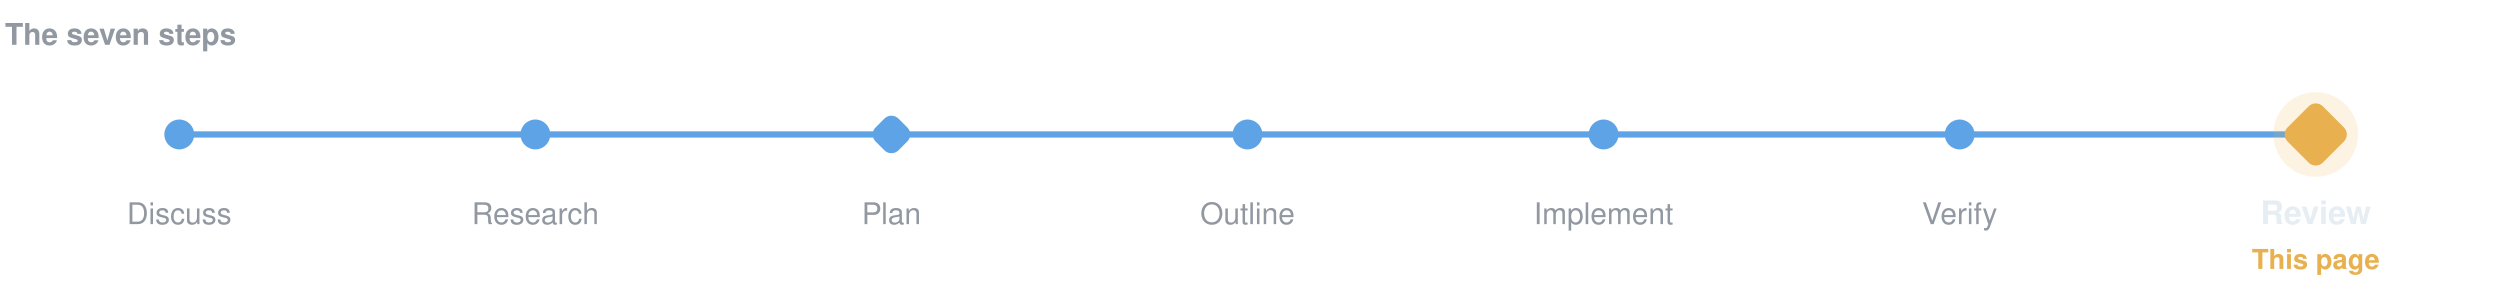
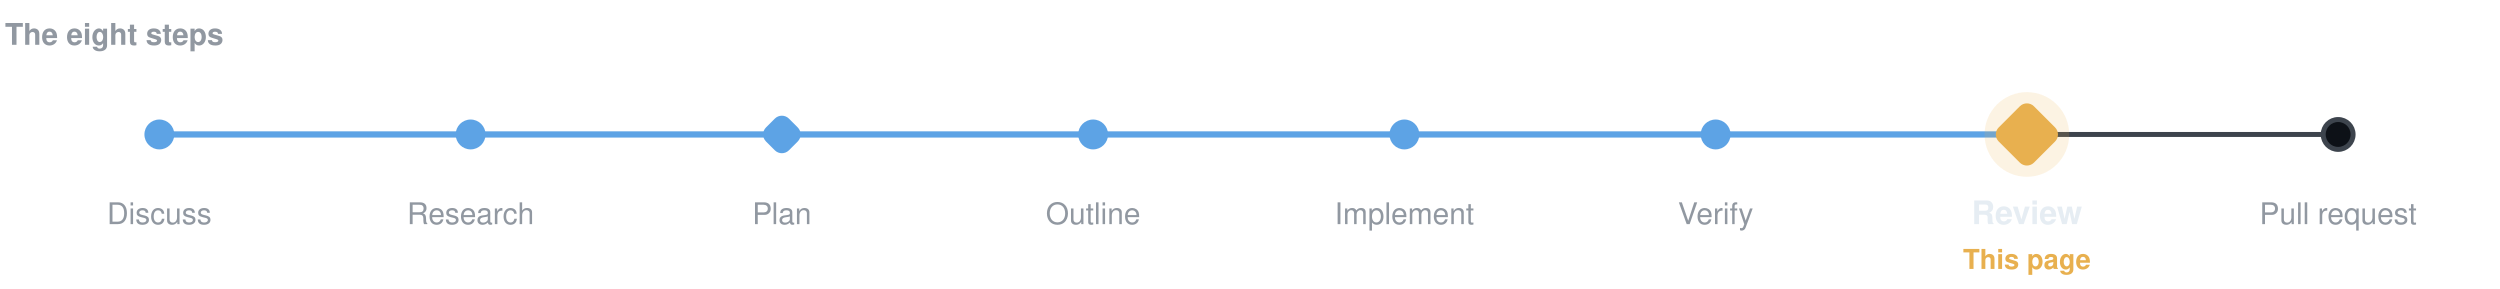
- <svg xmlns="http://www.w3.org/2000/svg" style="background:#0d1117" width="1004" height="116" viewBox="-2 -2 1004 116" role="img" aria-label="The seven steps, with Review highlighted">
-   <text x="0" y="16" font-family="-apple-system, BlinkMacSystemFont, 'Segoe UI', 'Helvetica Neue', Helvetica, Arial, sans-serif" font-size="12" font-weight="600" fill="#9198a1" text-anchor="start">The seven steps</text>
-   <line x1="70" y1="52" x2="928" y2="52" stroke="#3d444d" stroke-width="2" />
-   <line x1="70" y1="52" x2="928" y2="52" stroke="#5da3e5" stroke-width="2.5" />
-   <circle cx="70" cy="52" r="6" fill="#5da3e5" />
-   <text x="70" y="88" font-family="-apple-system, BlinkMacSystemFont, 'Segoe UI', 'Helvetica Neue', Helvetica, Arial, sans-serif" font-size="12" font-weight="500" fill="#9198a1" text-anchor="middle">Discuss</text>
-   <circle cx="213" cy="52" r="6" fill="#5da3e5" />
-   <text x="213" y="88" font-family="-apple-system, BlinkMacSystemFont, 'Segoe UI', 'Helvetica Neue', Helvetica, Arial, sans-serif" font-size="12" font-weight="500" fill="#9198a1" text-anchor="middle">Research</text>
-   <rect x="350.5" y="46.5" width="11.0" height="11.0" rx="3" transform="rotate(45 356 52)" fill="#5da3e5" stroke="#5da3e5" stroke-width="2" />
-   <text x="356" y="88" font-family="-apple-system, BlinkMacSystemFont, 'Segoe UI', 'Helvetica Neue', Helvetica, Arial, sans-serif" font-size="12" font-weight="500" fill="#9198a1" text-anchor="middle">Plan</text>
-   <circle cx="499" cy="52" r="6" fill="#5da3e5" />
-   <text x="499" y="88" font-family="-apple-system, BlinkMacSystemFont, 'Segoe UI', 'Helvetica Neue', Helvetica, Arial, sans-serif" font-size="12" font-weight="500" fill="#9198a1" text-anchor="middle">Outline</text>
-   <circle cx="642" cy="52" r="6" fill="#5da3e5" />
-   <text x="642" y="88" font-family="-apple-system, BlinkMacSystemFont, 'Segoe UI', 'Helvetica Neue', Helvetica, Arial, sans-serif" font-size="12" font-weight="500" fill="#9198a1" text-anchor="middle">Implement</text>
-   <circle cx="785" cy="52" r="6" fill="#5da3e5" />
-   <text x="785" y="88" font-family="-apple-system, BlinkMacSystemFont, 'Segoe UI', 'Helvetica Neue', Helvetica, Arial, sans-serif" font-size="12" font-weight="500" fill="#9198a1" text-anchor="middle">Verify</text>
-   <circle cx="928" cy="52" r="17" fill="#e8b04f" fill-opacity="0.16" />
-   <rect x="919" y="43" width="18" height="18" rx="3" transform="rotate(45 928 52)" fill="#e8b04f" stroke="#e8b04f" stroke-width="2" />
-   <text x="928" y="88" font-family="-apple-system, BlinkMacSystemFont, 'Segoe UI', 'Helvetica Neue', Helvetica, Arial, sans-serif" font-size="13" font-weight="700" fill="#e6edf3" text-anchor="middle">Review</text>
-   <text x="928" y="106" font-family="-apple-system, BlinkMacSystemFont, 'Segoe UI', 'Helvetica Neue', Helvetica, Arial, sans-serif" font-size="11" font-weight="600" fill="#e8b04f" text-anchor="middle">This page</text>
+ <svg xmlns="http://www.w3.org/2000/svg" style="background:#0d1117" width="1004" height="116" viewBox="-2 -2 1004 116" role="img" aria-label="The eight steps, with Review highlighted">
+   <text x="0" y="16" font-family="-apple-system, BlinkMacSystemFont, 'Segoe UI', 'Helvetica Neue', Helvetica, Arial, sans-serif" font-size="12" font-weight="600" fill="#9198a1" text-anchor="start">The eight steps</text>
+   <line x1="62" y1="52" x2="937" y2="52" stroke="#3d444d" stroke-width="2" />
+   <line x1="62" y1="52" x2="812" y2="52" stroke="#5da3e5" stroke-width="2.5" />
+   <circle cx="62" cy="52" r="6" fill="#5da3e5" />
+   <text x="62" y="88" font-family="-apple-system, BlinkMacSystemFont, 'Segoe UI', 'Helvetica Neue', Helvetica, Arial, sans-serif" font-size="12" font-weight="500" fill="#9198a1" text-anchor="middle">Discuss</text>
+   <circle cx="187" cy="52" r="6" fill="#5da3e5" />
+   <text x="187" y="88" font-family="-apple-system, BlinkMacSystemFont, 'Segoe UI', 'Helvetica Neue', Helvetica, Arial, sans-serif" font-size="12" font-weight="500" fill="#9198a1" text-anchor="middle">Research</text>
+   <rect x="306.5" y="46.5" width="11.0" height="11.0" rx="3" transform="rotate(45 312 52)" fill="#5da3e5" stroke="#5da3e5" stroke-width="2" />
+   <text x="312" y="88" font-family="-apple-system, BlinkMacSystemFont, 'Segoe UI', 'Helvetica Neue', Helvetica, Arial, sans-serif" font-size="12" font-weight="500" fill="#9198a1" text-anchor="middle">Plan</text>
+   <circle cx="437" cy="52" r="6" fill="#5da3e5" />
+   <text x="437" y="88" font-family="-apple-system, BlinkMacSystemFont, 'Segoe UI', 'Helvetica Neue', Helvetica, Arial, sans-serif" font-size="12" font-weight="500" fill="#9198a1" text-anchor="middle">Outline</text>
+   <circle cx="562" cy="52" r="6" fill="#5da3e5" />
+   <text x="562" y="88" font-family="-apple-system, BlinkMacSystemFont, 'Segoe UI', 'Helvetica Neue', Helvetica, Arial, sans-serif" font-size="12" font-weight="500" fill="#9198a1" text-anchor="middle">Implement</text>
+   <circle cx="687" cy="52" r="6" fill="#5da3e5" />
+   <text x="687" y="88" font-family="-apple-system, BlinkMacSystemFont, 'Segoe UI', 'Helvetica Neue', Helvetica, Arial, sans-serif" font-size="12" font-weight="500" fill="#9198a1" text-anchor="middle">Verify</text>
+   <circle cx="812" cy="52" r="17" fill="#e8b04f" fill-opacity="0.16" />
+   <rect x="803" y="43" width="18" height="18" rx="3" transform="rotate(45 812 52)" fill="#e8b04f" stroke="#e8b04f" stroke-width="2" />
+   <text x="812" y="88" font-family="-apple-system, BlinkMacSystemFont, 'Segoe UI', 'Helvetica Neue', Helvetica, Arial, sans-serif" font-size="13" font-weight="700" fill="#e6edf3" text-anchor="middle">Review</text>
+   <text x="812" y="106" font-family="-apple-system, BlinkMacSystemFont, 'Segoe UI', 'Helvetica Neue', Helvetica, Arial, sans-serif" font-size="11" font-weight="600" fill="#e8b04f" text-anchor="middle">This page</text>
+   <circle cx="937" cy="52" r="6" fill="#0d1117" stroke="#3d444d" stroke-width="2" />
+   <text x="937" y="88" font-family="-apple-system, BlinkMacSystemFont, 'Segoe UI', 'Helvetica Neue', Helvetica, Arial, sans-serif" font-size="12" font-weight="500" fill="#9198a1" text-anchor="middle">Pull request</text>
</svg>
